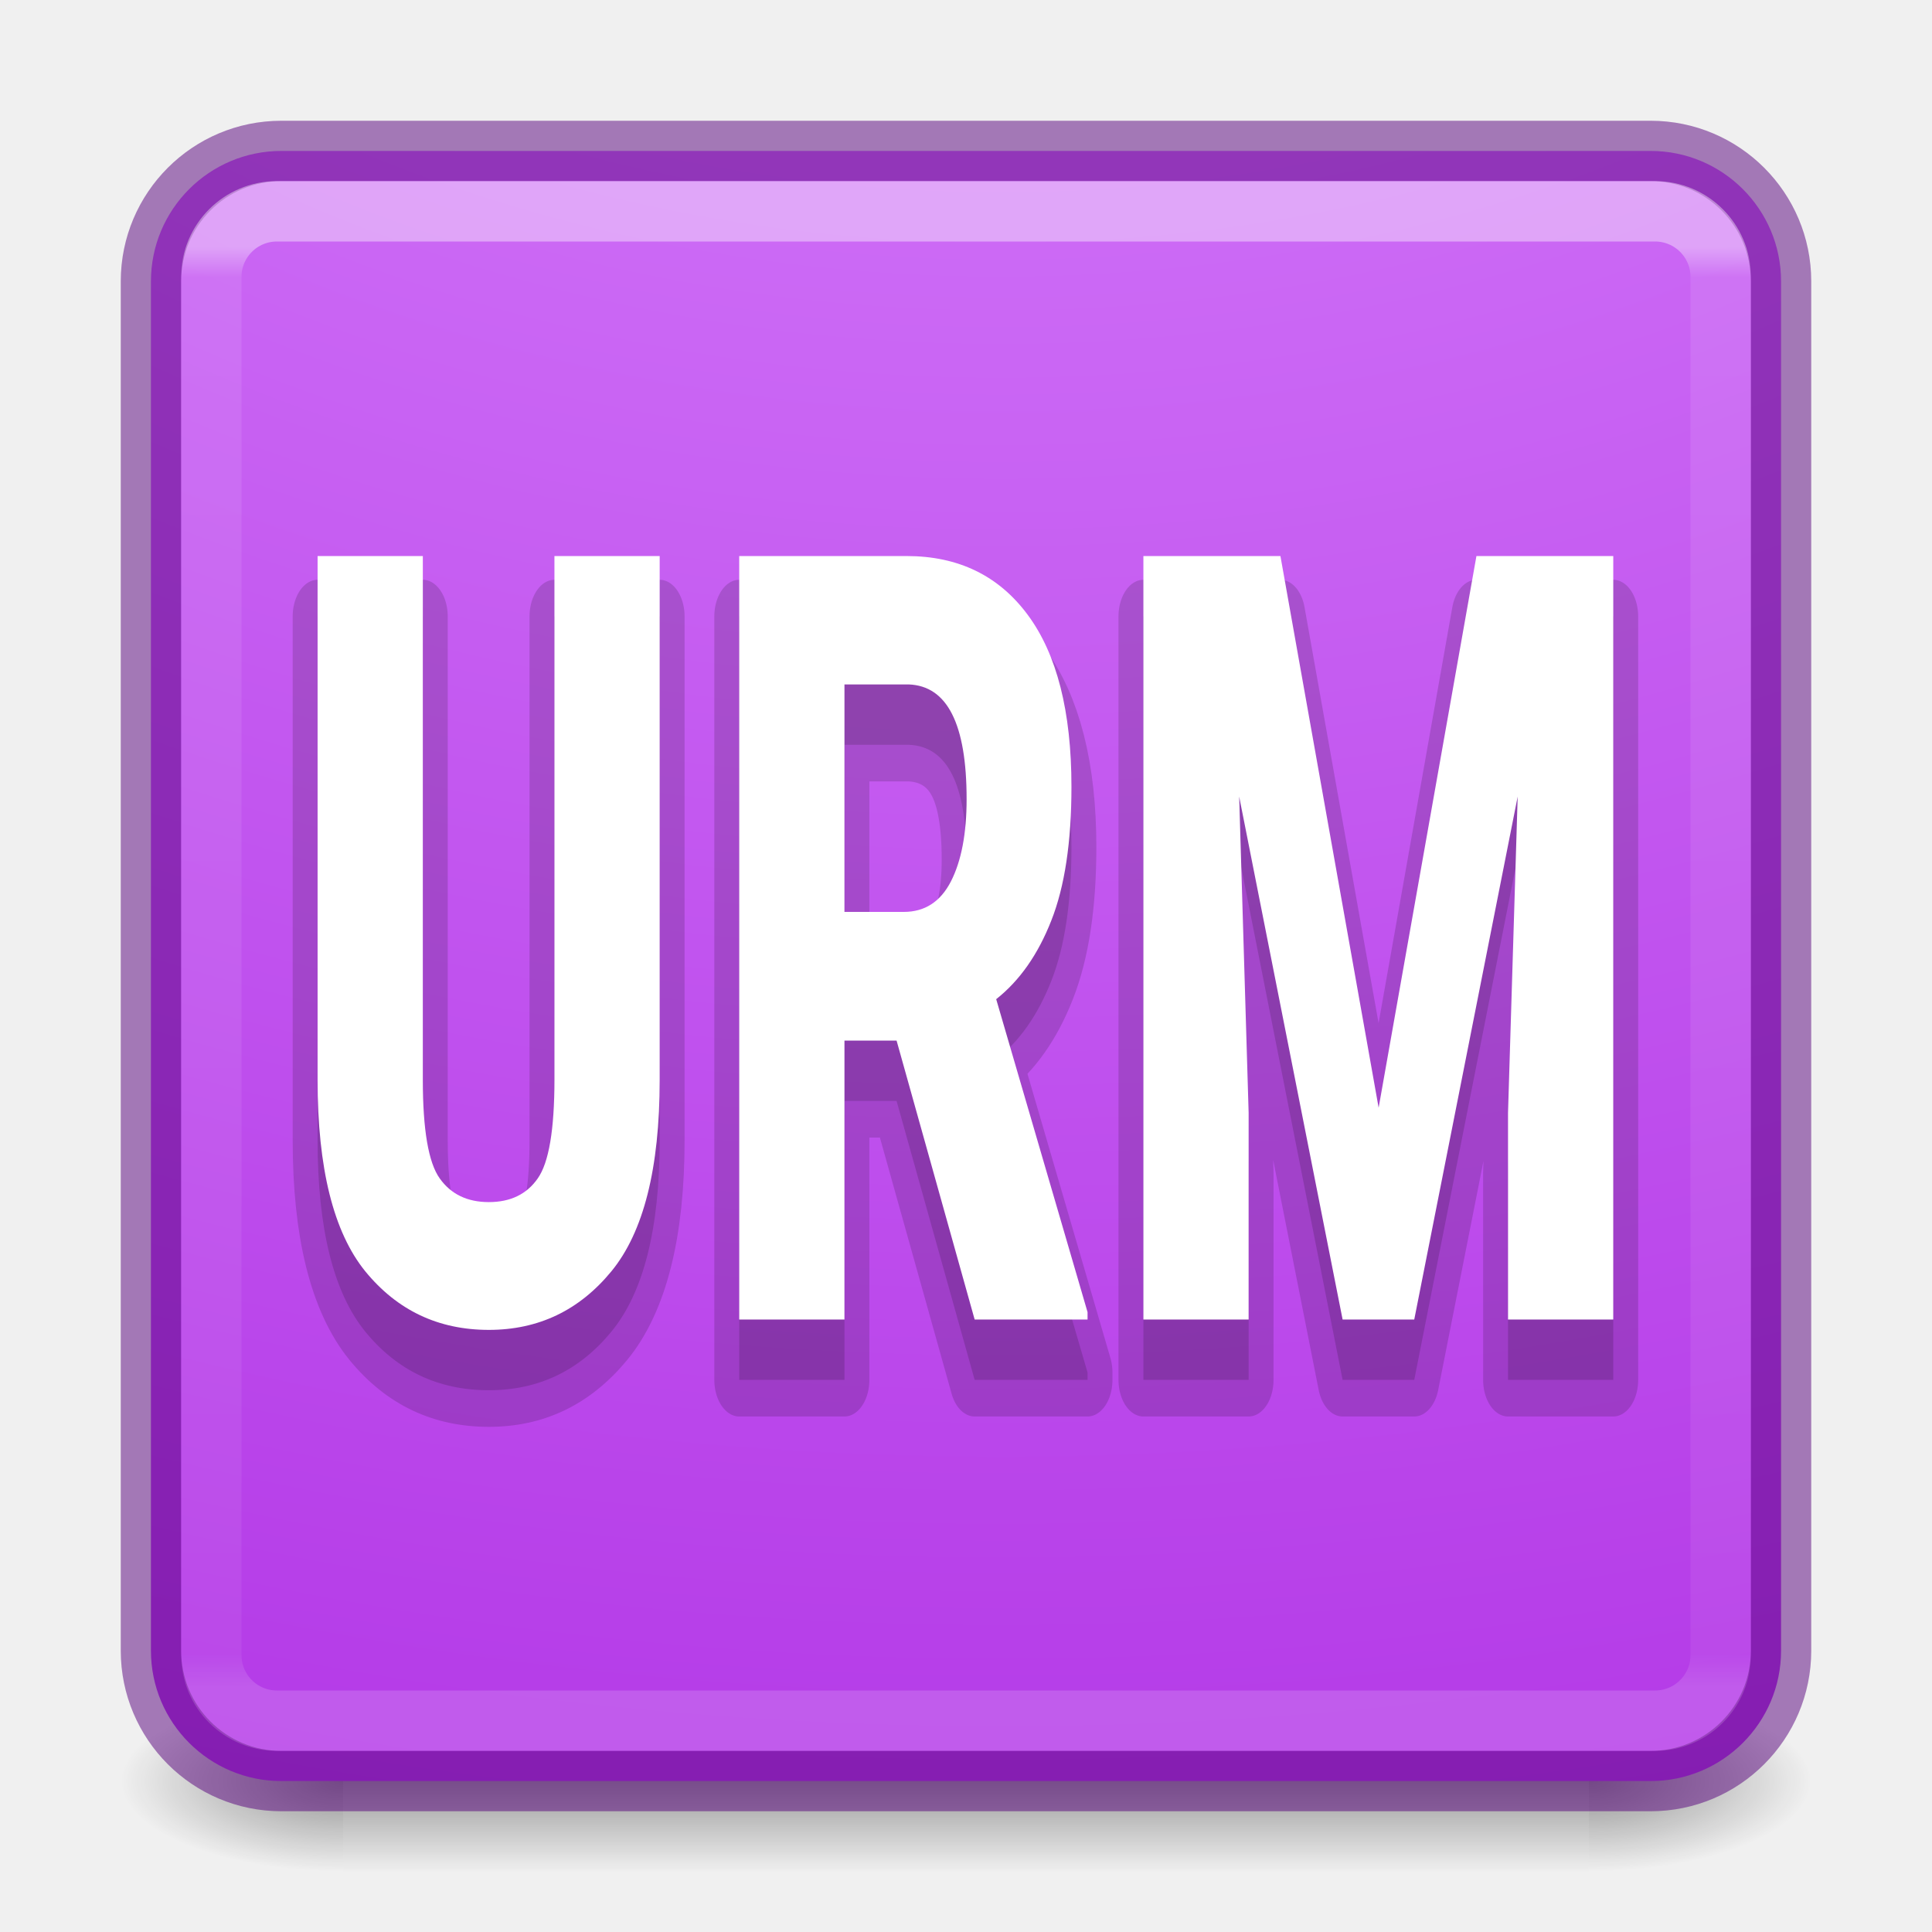
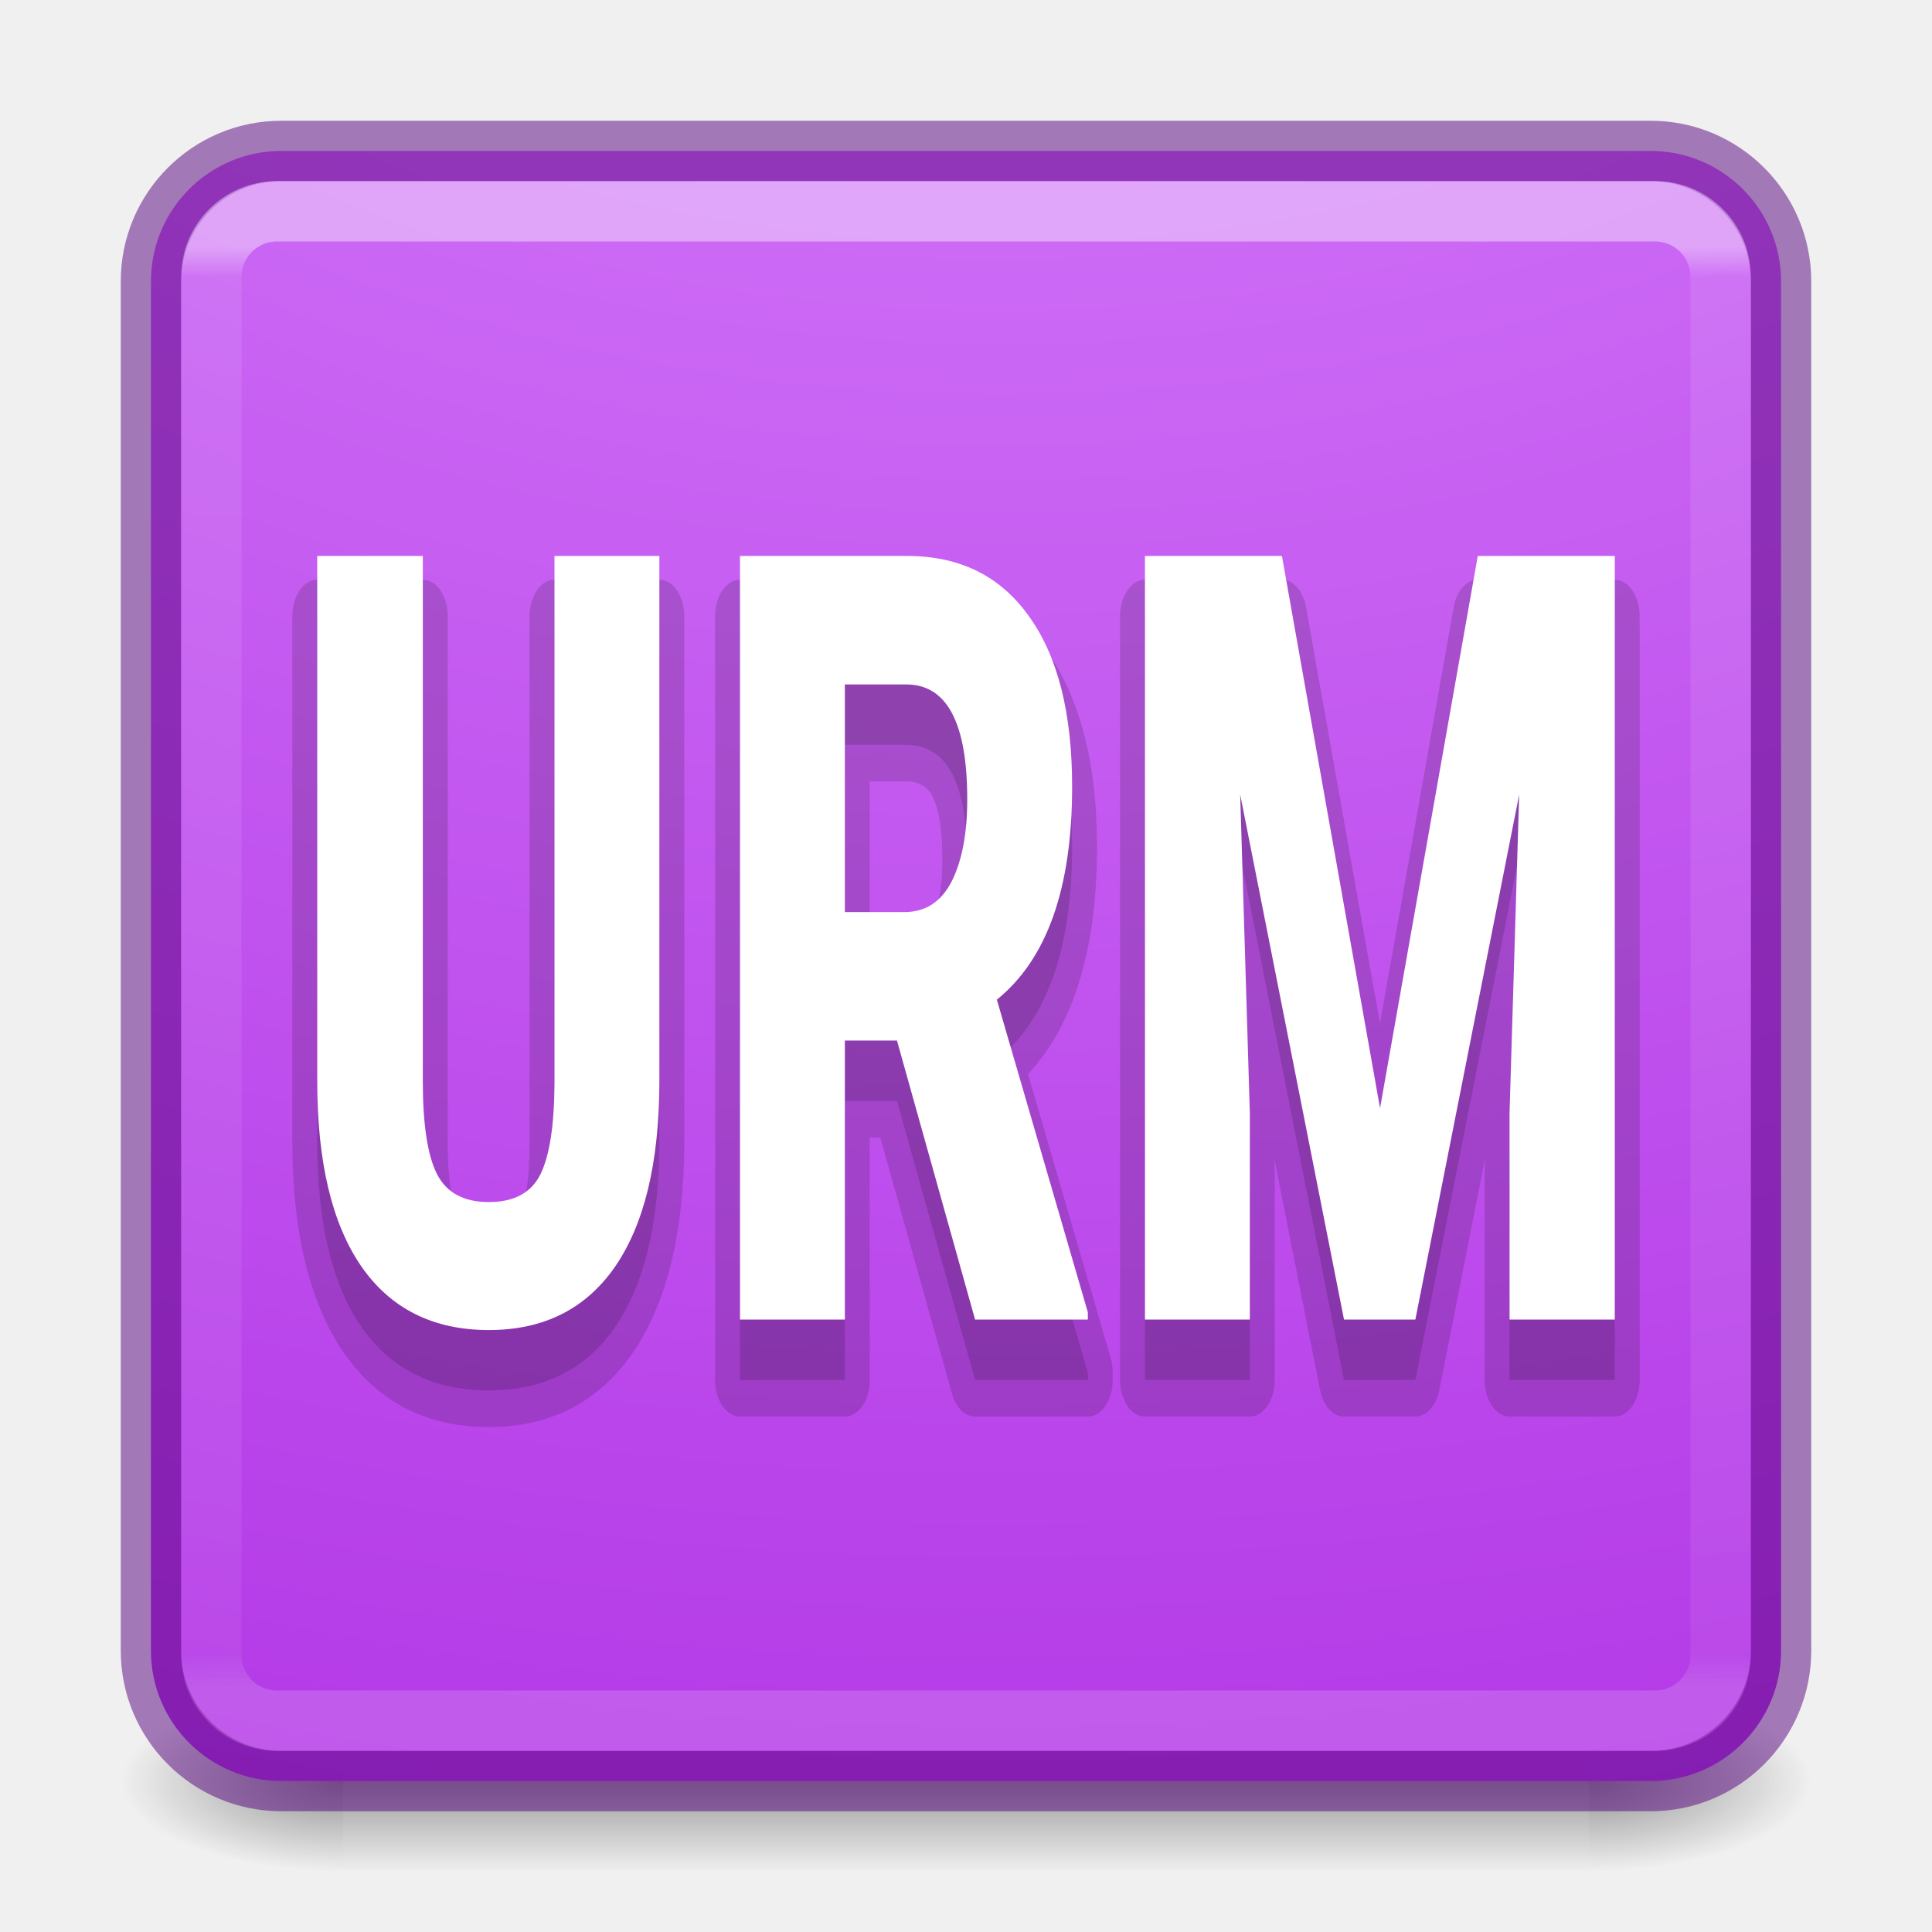
<svg xmlns="http://www.w3.org/2000/svg" xmlns:xlink="http://www.w3.org/1999/xlink" height="32" id="svg11300" style="display:inline;enable-background:new" version="1.0" viewBox="0 0 32 32" width="32">
  <defs id="defs3">
    <linearGradient id="linearGradient10457">
      <stop id="stop10453" offset="0" style="stop-color:#000000;stop-opacity:1;" />
      <stop id="stop10455" offset="1" style="stop-color:#000000;stop-opacity:0;" />
    </linearGradient>
    <linearGradient id="linearGradient4712">
      <stop id="stop4708" offset="0" style="stop-color:#000000;stop-opacity:1;" />
      <stop id="stop4710" offset="1" style="stop-color:#000000;stop-opacity:0;" />
    </linearGradient>
    <linearGradient id="linearGradient4187">
      <stop id="stop4189" offset="0" style="stop-color:#ffffff;stop-opacity:1" />
      <stop id="stop4191" offset="0.021" style="stop-color:#ffffff;stop-opacity:0.235" />
      <stop id="stop4193" offset="0.977" style="stop-color:#ffffff;stop-opacity:0.157" />
      <stop id="stop4195" offset="1" style="stop-color:#ffffff;stop-opacity:0.392" />
    </linearGradient>
    <linearGradient id="linearGradient3702-501-757-6-946">
      <stop id="stop3228" offset="0" style="stop-color:#181818;stop-opacity:0" />
      <stop id="stop3230" offset="0.5" style="stop-color:#181818;stop-opacity:1" />
      <stop id="stop3232" offset="1" style="stop-color:#181818;stop-opacity:0" />
    </linearGradient>
    <linearGradient gradientTransform="matrix(0.6756757,0,0,0.6756757,79.78378,177.7838)" gradientUnits="userSpaceOnUse" xlink:href="#linearGradient4187" id="linearGradient3483" x1="38.546" x2="38.546" y1="6.374" y2="41.679" />
    <radialGradient cx="6.73" cy="9.957" fx="6.2" fy="9.957" gradientTransform="matrix(0,6.575229,-8.07228,0,176.9519,121.8886)" gradientUnits="userSpaceOnUse" xlink:href="#linearGradient27416-1-2-0-1" id="radialGradient4388" r="12.672" />
    <radialGradient cx="4.993" cy="43.5" fx="4.993" fy="43.5" gradientTransform="matrix(1.476472,0,0,0.5999999,98.93862,181.4)" gradientUnits="userSpaceOnUse" xlink:href="#linearGradient4712" id="radialGradient3493" r="2.5" />
    <radialGradient cx="4.993" cy="43.5" fx="4.993" fy="43.5" gradientTransform="matrix(1.476472,0,0,0.5999999,-93.06138,-233.6)" gradientUnits="userSpaceOnUse" xlink:href="#linearGradient4712" id="radialGradient3495" r="2.5" />
    <linearGradient gradientTransform="matrix(0.7368421,0,0,0.4285713,78.31579,188.8571)" gradientUnits="userSpaceOnUse" xlink:href="#linearGradient3702-501-757-6-946" id="linearGradient3497" x1="25.058" x2="25.058" y1="47.028" y2="39.999" />
    <linearGradient id="linearGradient27416-1-2-0-1">
      <stop id="stop27420-2-0-8-7" offset="0" style="stop-color:#dd8cff;stop-opacity:1" />
      <stop id="stop10017" offset="0.555" style="stop-color:#b236e6;stop-opacity:1" />
      <stop id="stop27422-3-5-3-3" offset="1" style="stop-color:#b236e6;stop-opacity:1" />
    </linearGradient>
    <linearGradient gradientUnits="userSpaceOnUse" xlink:href="#linearGradient10457" id="linearGradient10459" x1="96" x2="96" y1="200" y2="191" />
    <linearGradient gradientTransform="translate(0,-1)" gradientUnits="userSpaceOnUse" xlink:href="#linearGradient10457" id="linearGradient10469" x1="96" x2="96" y1="200" y2="188" />
  </defs>
  <g id="g153" transform="translate(-80,-178)">
    <rect height="3" id="rect2801-0" style="opacity:0.4;fill:url(#radialGradient3493);fill-opacity:1;stroke:none;stroke-width:0.562" width="3.684" x="106.316" y="206" />
    <rect height="3" id="rect3696-2" style="opacity:0.4;fill:url(#radialGradient3495);fill-opacity:1;stroke:none;stroke-width:0.562" transform="scale(-1)" width="3.684" x="-85.684" y="-209" />
    <rect height="3" id="rect3700-1" style="opacity:0.4;fill:url(#linearGradient3497);fill-opacity:1;stroke:none;stroke-width:0.562" width="20.632" x="85.684" y="206" />
    <rect height="27" id="rect5505" rx="2.16" ry="2.16" style="color:#000000;display:inline;overflow:visible;visibility:visible;fill:url(#radialGradient4388);fill-opacity:1;fill-rule:nonzero;stroke:#58007d;stroke-width:1;stroke-opacity:0.498;marker:none;enable-background:accumulate" width="27" x="82.5" y="180.5" />
    <rect height="25" id="rect6741-7-4" rx="1.087" ry="1.087" style="opacity:0.4;fill:none;stroke:url(#linearGradient3483);stroke-width:1;stroke-linecap:round;stroke-linejoin:round;stroke-miterlimit:4;stroke-dasharray:none;stroke-dashoffset:0;stroke-opacity:1" width="25" x="83.5" y="181.5" />
    <g transform="matrix(0.25863,0,0,0.25863,9.011489,152.7388)" style="display:inline;enable-background:new" id="g5635">
-       <text transform="scale(0.8247826,1.212441)" id="text4491-0-5-3" y="153.449" x="354.511" style="font-style:normal;font-variant:normal;font-weight:normal;font-stretch:normal;font-size:56.734px;line-height:125%;font-family:'Roboto Condensed';-inkscape-font-specification:'Roboto Condensed, ';letter-spacing:0px;word-spacing:0px;display:inline;opacity:0.15;fill:#000000;fill-opacity:1;stroke:#000000;stroke-width:3.867;stroke-linecap:butt;stroke-linejoin:round;stroke-miterlimit:4;stroke-dasharray:none;stroke-opacity:1;enable-background:new" xml:space="preserve">
-         <tspan dx="0" style="font-style:normal;font-variant:normal;font-weight:bold;font-stretch:normal;font-family:'Roboto Condensed';-inkscape-font-specification:'Roboto Condensed, ';letter-spacing:0px;fill:#000000;fill-opacity:1;stroke:#000000;stroke-width:3.867;stroke-linecap:butt;stroke-linejoin:round;stroke-miterlimit:4;stroke-dasharray:none;stroke-opacity:1" y="153.449" x="354.511" id="tspan4489-6-0-6">URM</tspan>
-       </text>
-       <text transform="scale(0.8247826,1.212441)" id="text4491-0-5" y="153.449" x="354.511" style="font-style:normal;font-variant:normal;font-weight:normal;font-stretch:normal;font-size:56.734px;line-height:125%;font-family:'Roboto Condensed';-inkscape-font-specification:'Roboto Condensed, ';letter-spacing:0px;word-spacing:0px;display:inline;opacity:0.15;fill:#000000;fill-opacity:1;stroke:none;stroke-width:0.658;stroke-linecap:butt;stroke-linejoin:round;stroke-miterlimit:4;stroke-dasharray:none;stroke-opacity:0.498;enable-background:new" xml:space="preserve">
-         <tspan dx="0" style="font-style:normal;font-variant:normal;font-weight:bold;font-stretch:normal;font-family:'Roboto Condensed';-inkscape-font-specification:'Roboto Condensed, ';letter-spacing:0px;fill:#000000;fill-opacity:1;stroke:none;stroke-width:0.658;stroke-linecap:butt;stroke-linejoin:round;stroke-miterlimit:4;stroke-dasharray:none;stroke-opacity:0.498" y="153.449" x="354.511" id="tspan4489-6-0">URM</tspan>
-       </text>
-       <text transform="scale(0.8247826,1.212441)" id="text4491" y="150.259" x="354.511" style="font-style:normal;font-variant:normal;font-weight:normal;font-stretch:normal;font-size:56.734px;line-height:125%;font-family:'Roboto Condensed';-inkscape-font-specification:'Roboto Condensed, ';letter-spacing:0px;word-spacing:0px;display:inline;fill:#ffffff;fill-opacity:1;stroke:none;stroke-width:0.658;stroke-linecap:butt;stroke-linejoin:round;stroke-miterlimit:4;stroke-dasharray:none;stroke-opacity:0.498" xml:space="preserve">
-         <tspan dx="0" style="font-style:normal;font-variant:normal;font-weight:bold;font-stretch:normal;font-family:'Roboto Condensed';-inkscape-font-specification:'Roboto Condensed, ';letter-spacing:0px;fill:#ffffff;fill-opacity:1;stroke:none;stroke-width:0.658;stroke-linecap:butt;stroke-linejoin:round;stroke-miterlimit:4;stroke-dasharray:none;stroke-opacity:0.498" y="150.259" x="354.511" id="tspan4489">URM</tspan>
-       </text>
+       <g aria-label="URM" transform="scale(0.8247826,1.212441)" style="font-style:normal;font-variant:normal;font-weight:normal;font-stretch:normal;font-size:56.734px;line-height:125%;font-family:'Roboto Condensed';-inkscape-font-specification:'Roboto Condensed, ';letter-spacing:0px;word-spacing:0px;display:inline;opacity:0.15;fill:#000000;fill-opacity:1;stroke:#000000;stroke-width:3.867;stroke-linecap:butt;stroke-linejoin:round;stroke-miterlimit:4;stroke-dasharray:none;stroke-opacity:1;enable-background:new" id="text4491-0-5-3">
+         <path d="m 383.987,113.114 v 27.924 q -0.055,6.288 -3.463,9.64 -3.407,3.324 -9.779,3.324 -6.482,0 -9.917,-3.38 -3.407,-3.38 -3.407,-9.779 v -27.73 h 8.2 v 27.758 q 0,3.435 1.108,4.903 1.108,1.468 4.017,1.468 2.909,0 3.989,-1.441 1.08,-1.468 1.108,-4.792 v -27.896 z" style="font-style:normal;font-variant:normal;font-weight:bold;font-stretch:normal;font-family:'Roboto Condensed';-inkscape-font-specification:'Roboto Condensed, ';letter-spacing:0px;fill:#000000;fill-opacity:1;stroke:#000000;stroke-width:3.867;stroke-linecap:butt;stroke-linejoin:round;stroke-miterlimit:4;stroke-dasharray:none;stroke-opacity:1" id="path3716" />
+         <path d="m 402.436,138.711 h -4.045 v 14.738 h -8.144 v -40.334 h 12.992 q 6.122,0 9.446,3.186 3.352,3.158 3.352,9.003 0,8.034 -5.845,11.247 l 7.064,16.511 v 0.388 h -8.754 z m -4.045,-6.787 h 4.626 q 2.438,0 3.657,-1.607 1.219,-1.634 1.219,-4.349 0,-6.067 -4.737,-6.067 h -4.765 z" style="font-style:normal;font-variant:normal;font-weight:bold;font-stretch:normal;font-family:'Roboto Condensed';-inkscape-font-specification:'Roboto Condensed, ';letter-spacing:0px;fill:#000000;fill-opacity:1;stroke:#000000;stroke-width:3.867;stroke-linecap:butt;stroke-linejoin:round;stroke-miterlimit:4;stroke-dasharray:none;stroke-opacity:1" id="path3718" />
+         <path d="m 432.327,113.114 7.618,29.17 7.59,-29.17 H 458.173 v 40.334 h -8.172 v -10.915 l 0.748,-16.815 -8.061,27.73 h -5.54 l -8.061,-27.73 0.748,16.815 v 10.915 h -8.144 v -40.334 z" style="font-style:normal;font-variant:normal;font-weight:bold;font-stretch:normal;font-family:'Roboto Condensed';-inkscape-font-specification:'Roboto Condensed, ';letter-spacing:0px;fill:#000000;fill-opacity:1;stroke:#000000;stroke-width:3.867;stroke-linecap:butt;stroke-linejoin:round;stroke-miterlimit:4;stroke-dasharray:none;stroke-opacity:1" id="path3720" />
+       </g>
+       <g aria-label="URM" transform="scale(0.8247826,1.212441)" style="font-style:normal;font-variant:normal;font-weight:normal;font-stretch:normal;font-size:56.734px;line-height:125%;font-family:'Roboto Condensed';-inkscape-font-specification:'Roboto Condensed, ';letter-spacing:0px;word-spacing:0px;display:inline;opacity:0.15;fill:#000000;fill-opacity:1;stroke:none;stroke-width:0.658;stroke-linecap:butt;stroke-linejoin:round;stroke-miterlimit:4;stroke-dasharray:none;stroke-opacity:0.498;enable-background:new" id="text4491-0-5">
+         <path d="m 383.987,113.114 v 27.924 q -0.055,6.288 -3.463,9.64 -3.407,3.324 -9.779,3.324 -6.482,0 -9.917,-3.38 -3.407,-3.38 -3.407,-9.779 v -27.73 h 8.2 v 27.758 q 0,3.435 1.108,4.903 1.108,1.468 4.017,1.468 2.909,0 3.989,-1.441 1.08,-1.468 1.108,-4.792 v -27.896 z" style="font-style:normal;font-variant:normal;font-weight:bold;font-stretch:normal;font-family:'Roboto Condensed';-inkscape-font-specification:'Roboto Condensed, ';letter-spacing:0px;fill:#000000;fill-opacity:1;stroke:none;stroke-width:0.658;stroke-linecap:butt;stroke-linejoin:round;stroke-miterlimit:4;stroke-dasharray:none;stroke-opacity:0.498" id="path3723" />
+         <path d="m 402.436,138.711 h -4.045 v 14.738 h -8.144 v -40.334 h 12.992 q 6.122,0 9.446,3.186 3.352,3.158 3.352,9.003 0,8.034 -5.845,11.247 l 7.064,16.511 v 0.388 h -8.754 z m -4.045,-6.787 h 4.626 q 2.438,0 3.657,-1.607 1.219,-1.634 1.219,-4.349 0,-6.067 -4.737,-6.067 h -4.765 z" style="font-style:normal;font-variant:normal;font-weight:bold;font-stretch:normal;font-family:'Roboto Condensed';-inkscape-font-specification:'Roboto Condensed, ';letter-spacing:0px;fill:#000000;fill-opacity:1;stroke:none;stroke-width:0.658;stroke-linecap:butt;stroke-linejoin:round;stroke-miterlimit:4;stroke-dasharray:none;stroke-opacity:0.498" id="path3725" />
+         <path d="m 432.327,113.114 7.618,29.17 7.59,-29.17 H 458.173 v 40.334 h -8.172 v -10.915 l 0.748,-16.815 -8.061,27.73 h -5.54 l -8.061,-27.73 0.748,16.815 v 10.915 h -8.144 v -40.334 z" style="font-style:normal;font-variant:normal;font-weight:bold;font-stretch:normal;font-family:'Roboto Condensed';-inkscape-font-specification:'Roboto Condensed, ';letter-spacing:0px;fill:#000000;fill-opacity:1;stroke:none;stroke-width:0.658;stroke-linecap:butt;stroke-linejoin:round;stroke-miterlimit:4;stroke-dasharray:none;stroke-opacity:0.498" id="path3727" />
+       </g>
+       <g aria-label="URM" transform="scale(0.8247826,1.212441)" style="font-style:normal;font-variant:normal;font-weight:normal;font-stretch:normal;font-size:56.734px;line-height:125%;font-family:'Roboto Condensed';-inkscape-font-specification:'Roboto Condensed, ';letter-spacing:0px;word-spacing:0px;display:inline;fill:#ffffff;fill-opacity:1;stroke:none;stroke-width:0.658;stroke-linecap:butt;stroke-linejoin:round;stroke-miterlimit:4;stroke-dasharray:none;stroke-opacity:0.498" id="text4491">
+         <path d="m 383.987,109.925 v 27.924 q -0.055,6.288 -3.463,9.64 -3.407,3.324 -9.779,3.324 -6.482,0 -9.917,-3.38 -3.407,-3.38 -3.407,-9.779 v -27.73 h 8.2 v 27.758 q 0,3.435 1.108,4.903 1.108,1.468 4.017,1.468 2.909,0 3.989,-1.441 1.08,-1.468 1.108,-4.792 v -27.896 z" style="font-style:normal;font-variant:normal;font-weight:bold;font-stretch:normal;font-family:'Roboto Condensed';-inkscape-font-specification:'Roboto Condensed, ';letter-spacing:0px;fill:#ffffff;fill-opacity:1;stroke:none;stroke-width:0.658;stroke-linecap:butt;stroke-linejoin:round;stroke-miterlimit:4;stroke-dasharray:none;stroke-opacity:0.498" id="path3730" />
+         <path d="m 402.436,135.522 h -4.045 v 14.738 h -8.144 v -40.334 h 12.992 q 6.122,0 9.446,3.186 3.352,3.158 3.352,9.003 0,8.034 -5.845,11.247 l 7.064,16.511 v 0.388 h -8.754 z m -4.045,-6.787 h 4.626 q 2.438,0 3.657,-1.607 1.219,-1.634 1.219,-4.349 0,-6.067 -4.737,-6.067 h -4.765 z" style="font-style:normal;font-variant:normal;font-weight:bold;font-stretch:normal;font-family:'Roboto Condensed';-inkscape-font-specification:'Roboto Condensed, ';letter-spacing:0px;fill:#ffffff;fill-opacity:1;stroke:none;stroke-width:0.658;stroke-linecap:butt;stroke-linejoin:round;stroke-miterlimit:4;stroke-dasharray:none;stroke-opacity:0.498" id="path3732" />
+         <path d="m 432.327,109.925 7.618,29.17 7.59,-29.17 H 458.173 v 40.334 h -8.172 V 139.345 l 0.748,-16.815 -8.061,27.73 h -5.54 l -8.061,-27.73 0.748,16.815 v 10.915 h -8.144 v -40.334 z" style="font-style:normal;font-variant:normal;font-weight:bold;font-stretch:normal;font-family:'Roboto Condensed';-inkscape-font-specification:'Roboto Condensed, ';letter-spacing:0px;fill:#ffffff;fill-opacity:1;stroke:none;stroke-width:0.658;stroke-linecap:butt;stroke-linejoin:round;stroke-miterlimit:4;stroke-dasharray:none;stroke-opacity:0.498" id="path3734" />
+       </g>
    </g>
  </g>
</svg>
